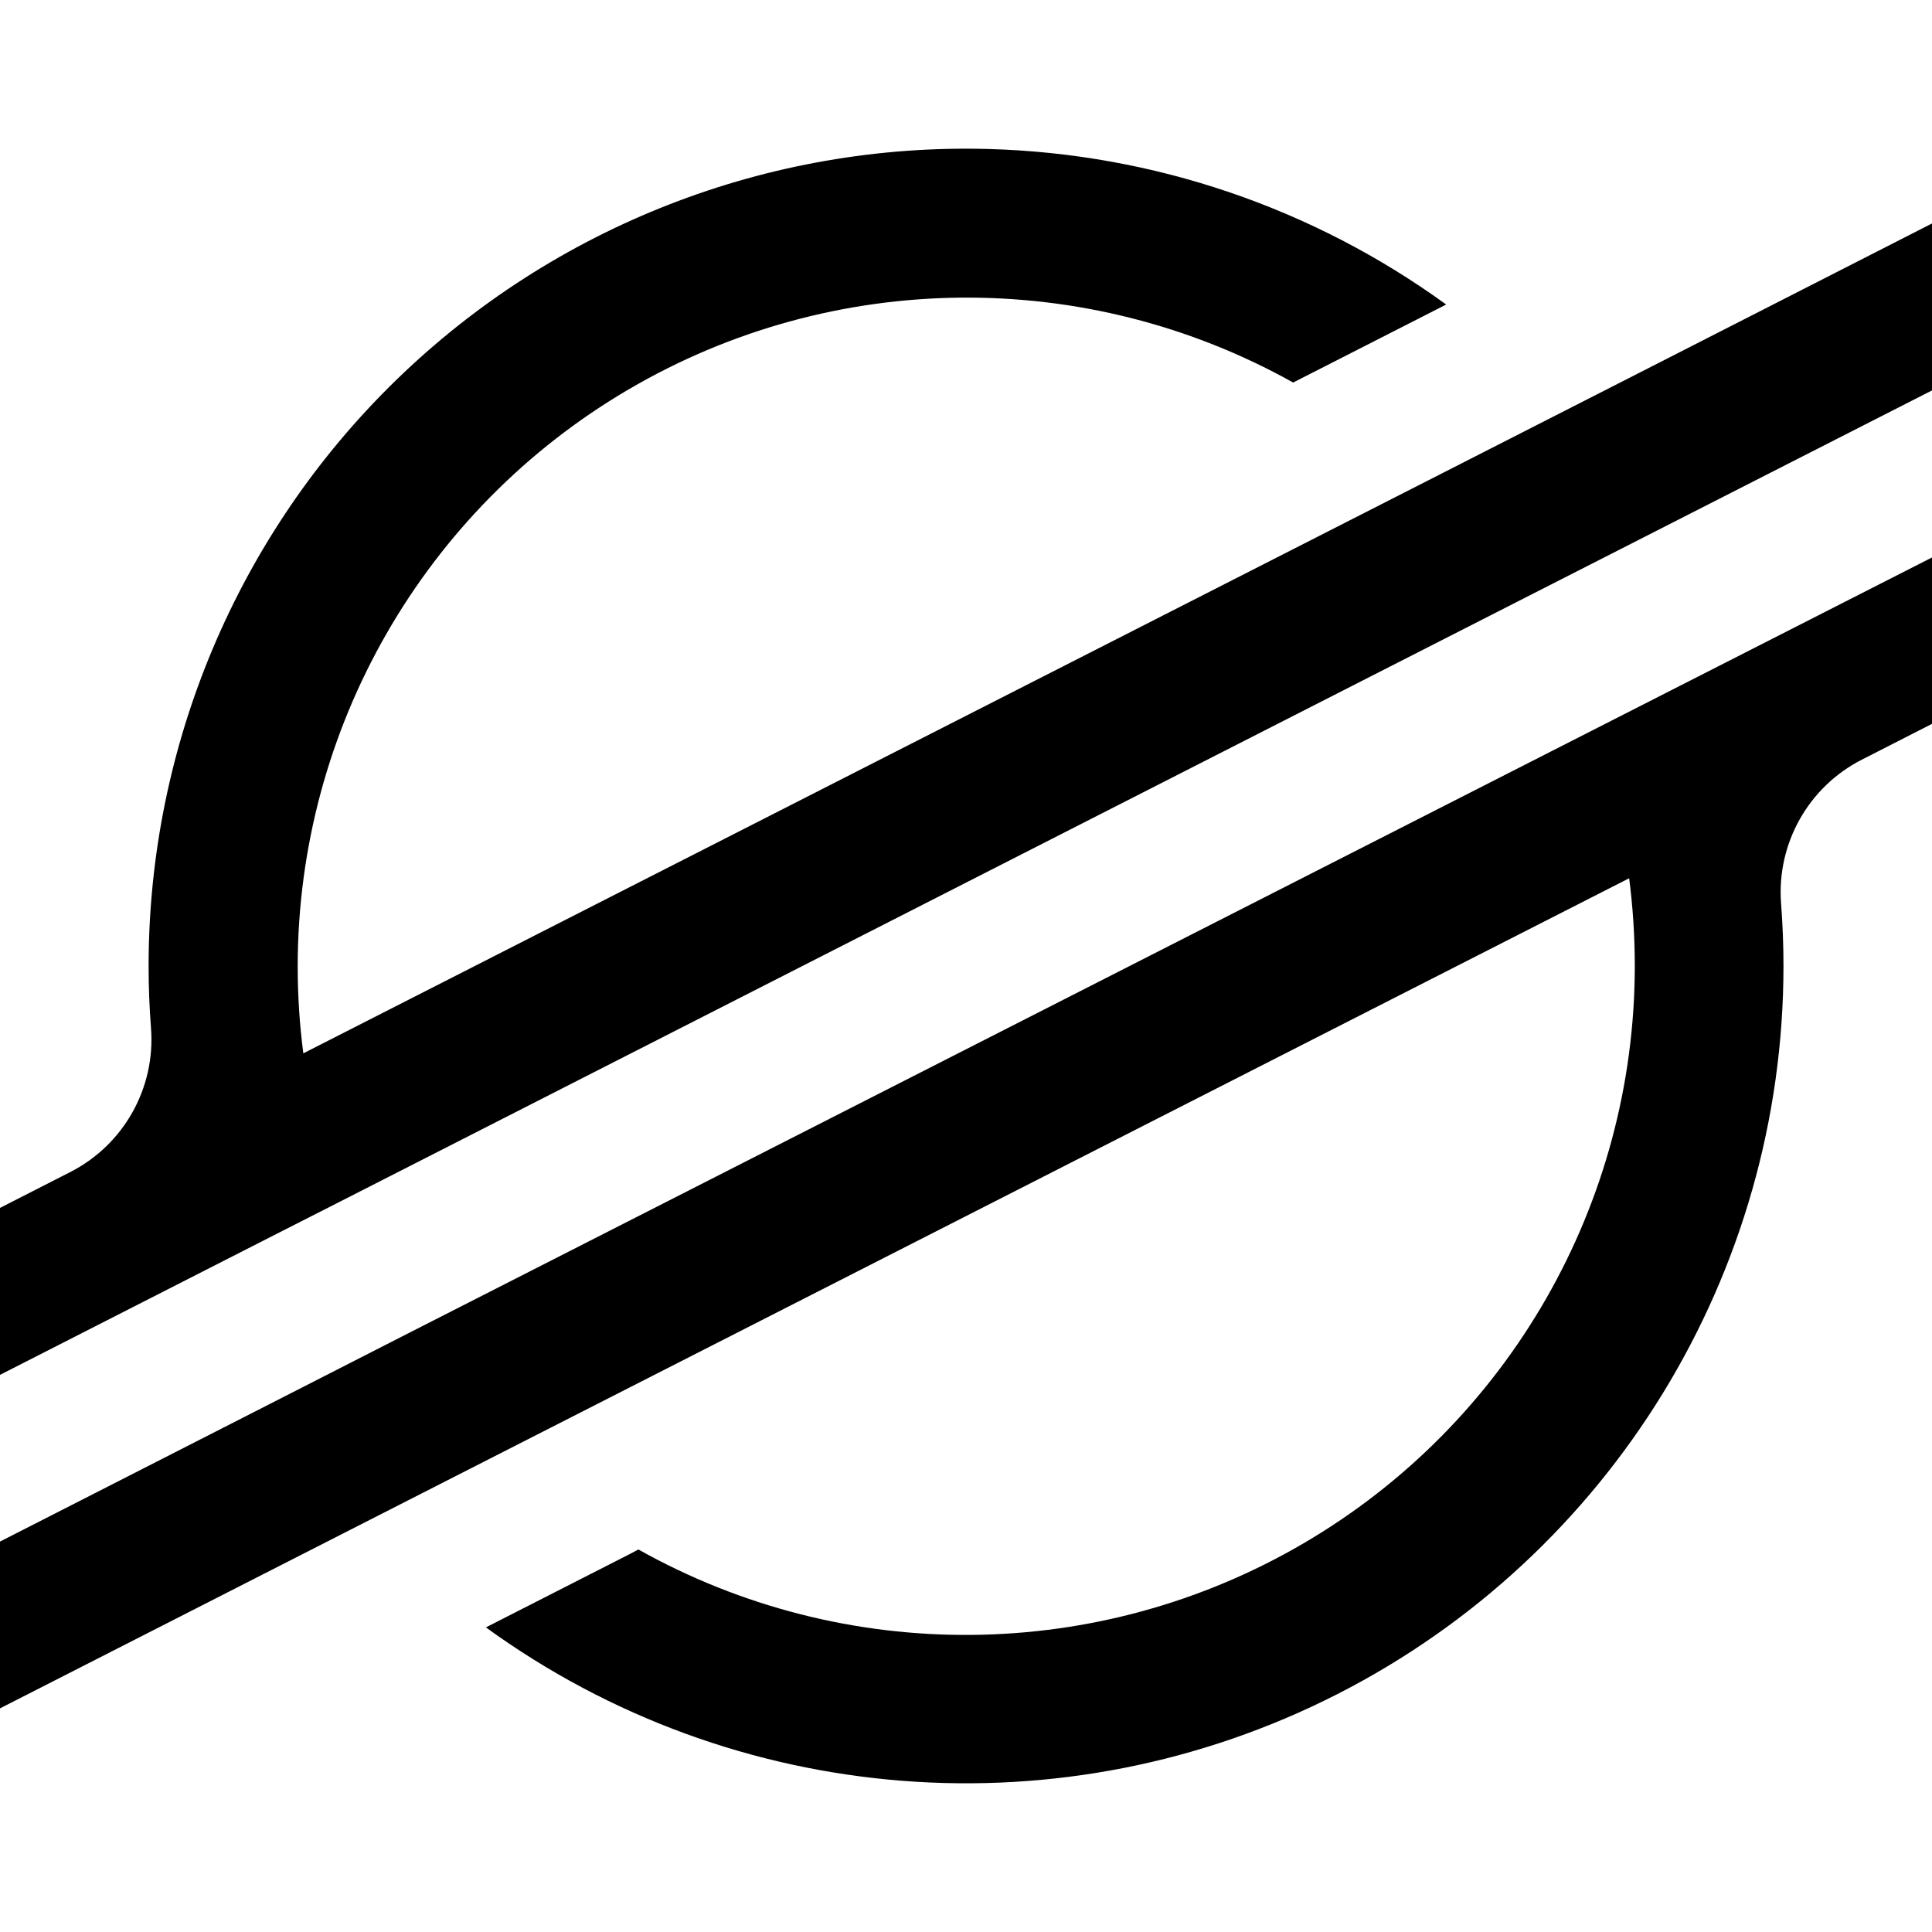
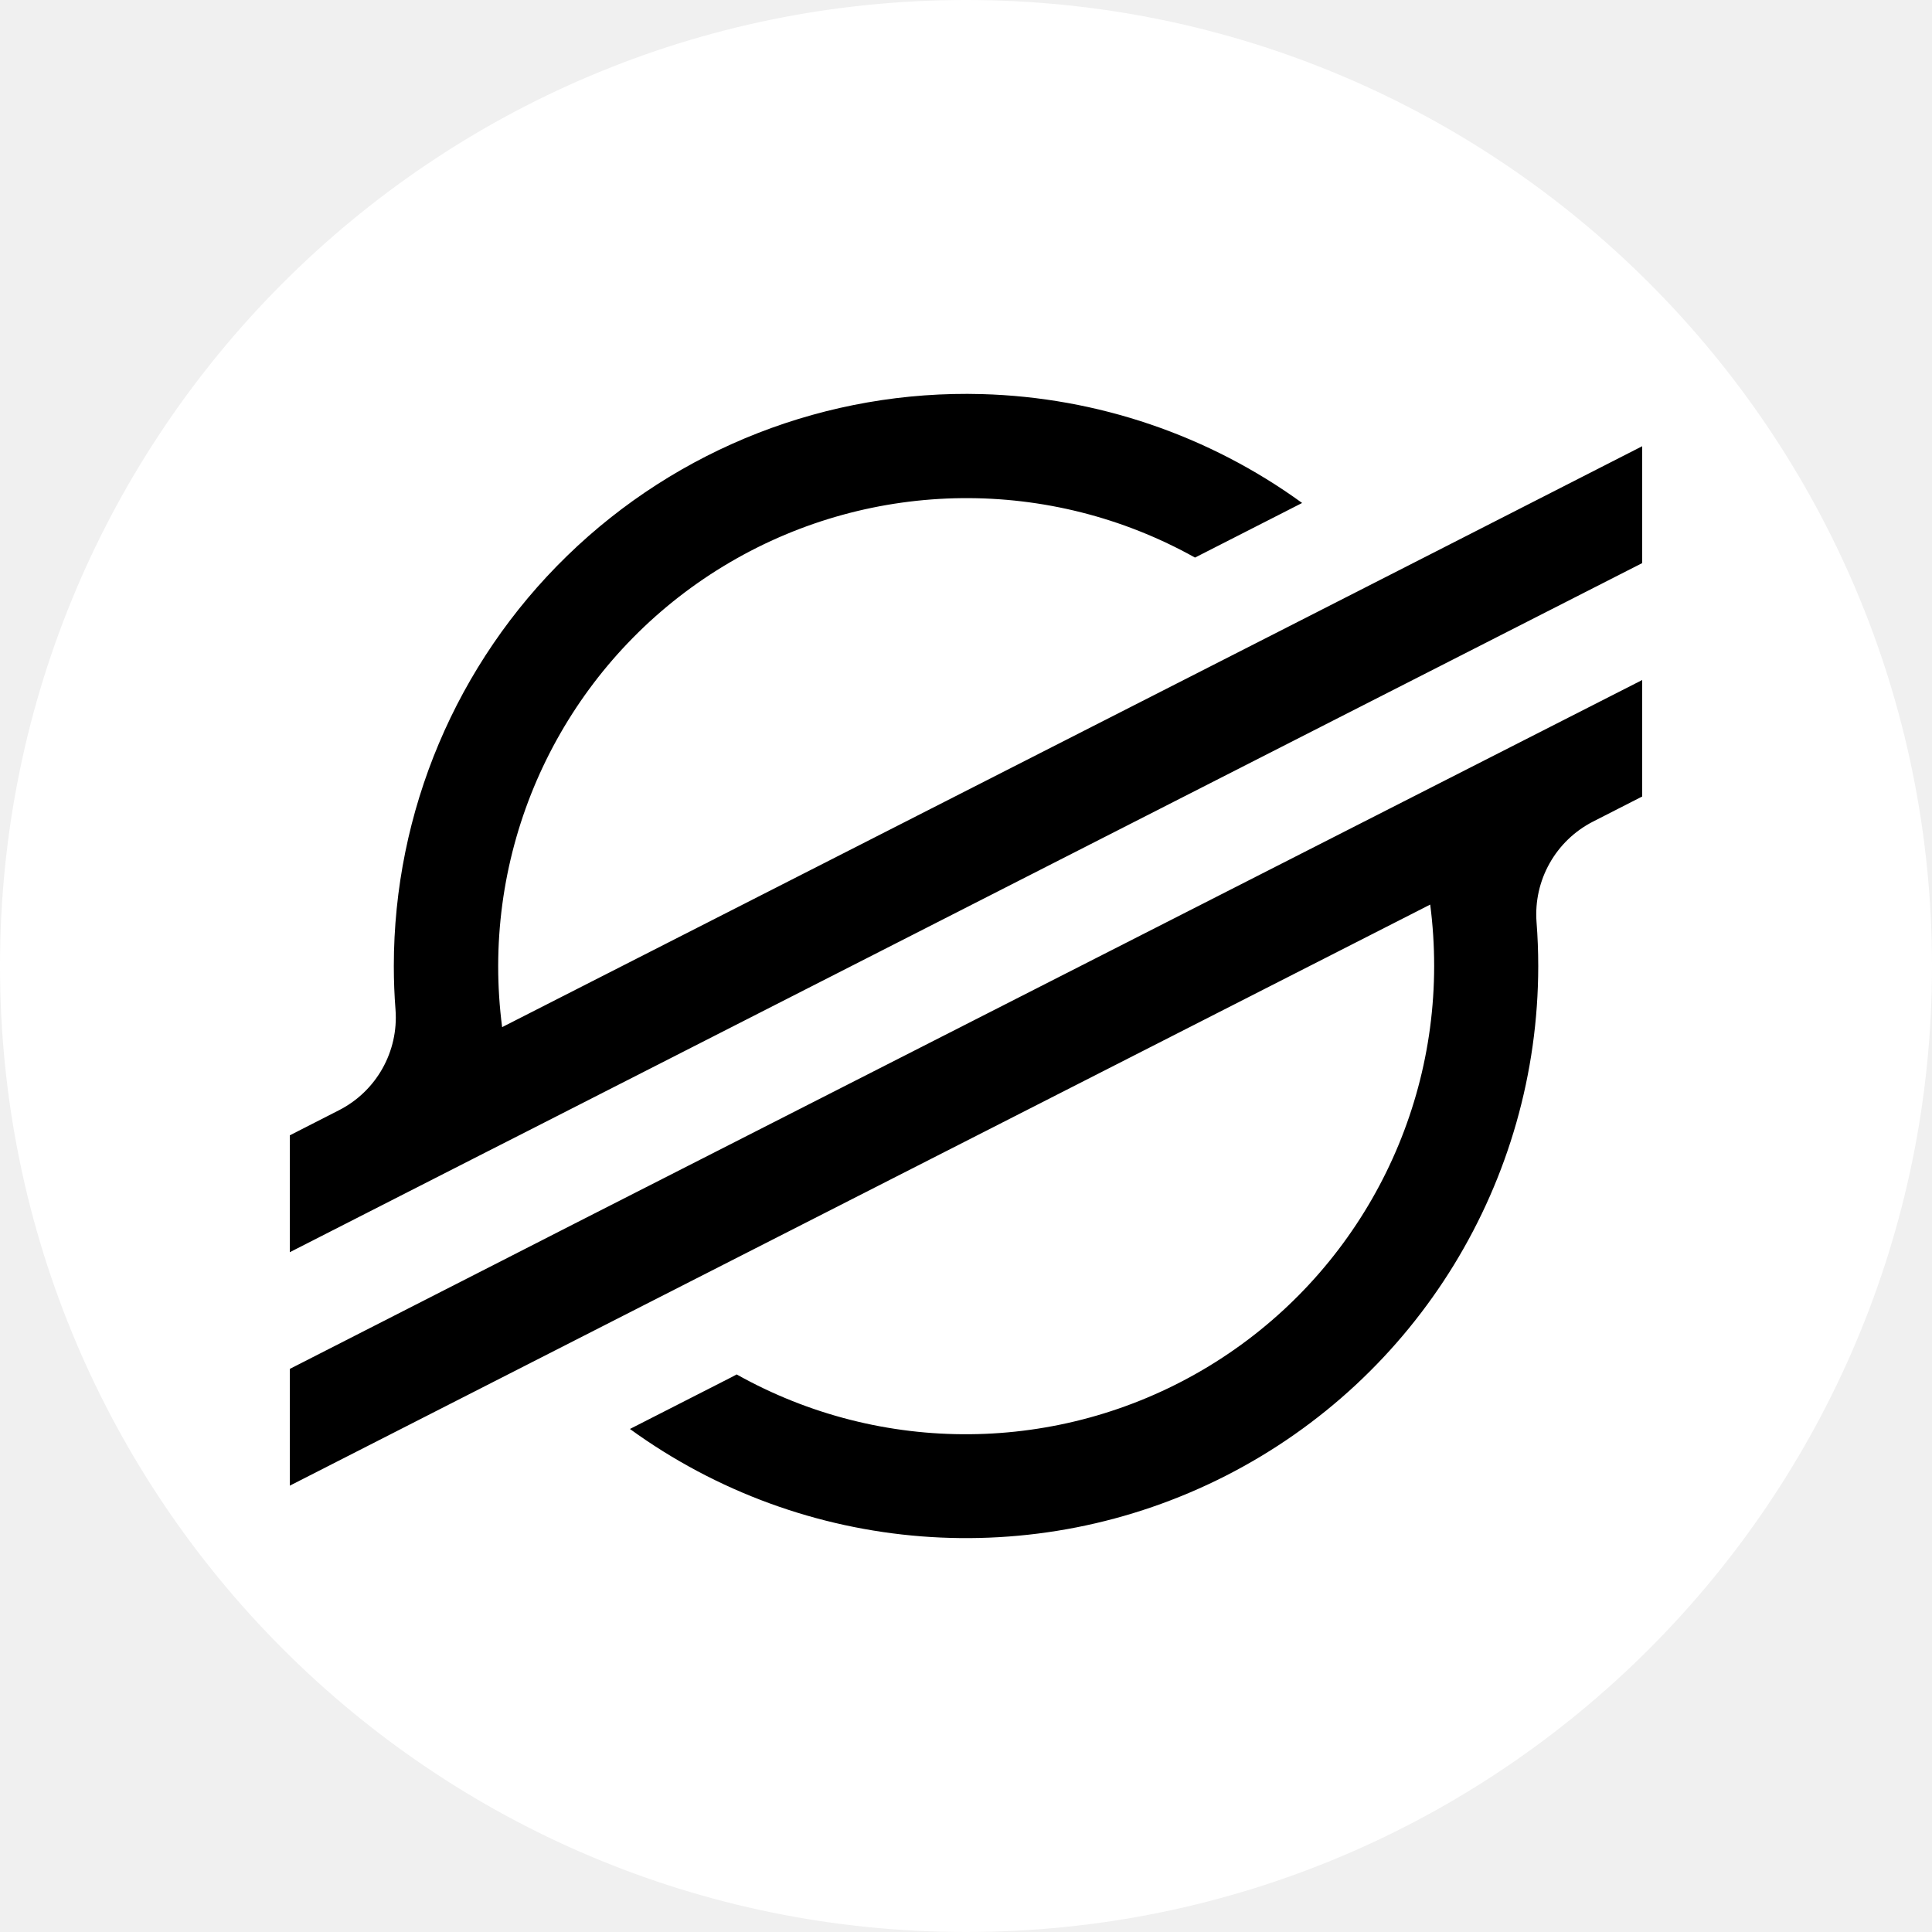
<svg xmlns="http://www.w3.org/2000/svg" role="img" viewBox="0 0 24 24" id="Stellar-Icons" height="24" width="24">
-   <rect width="24" height="24" fill="#FFFFFF" />
-   <path d="M12.283 1.851A10.154 10.154 0 0 0 1.846 12.002c0 0.259 0.01 0.516 0.03 0.773A1.847 1.847 0 0 1 0.872 14.56L0 15.005v2.074l2.568 -1.309 0.832 -0.424 0.82 -0.417 14.71 -7.496 1.653 -0.842L24 4.85V2.776l-3.387 1.728 -2.89 1.473 -13.955 7.108a8.376 8.376 0 0 1 -0.07 -1.086 8.313 8.313 0 0 1 12.366 -7.247l1.654 -0.843 0.247 -0.126a10.154 10.154 0 0 0 -5.682 -1.932zM24 6.925 5.055 16.571l-1.653 0.844L0 19.15v2.072L3.378 19.5l2.89 -1.473 13.97 -7.117a8.474 8.474 0 0 1 0.07 1.092A8.313 8.313 0 0 1 7.93 19.248l-0.101 0.054 -1.793 0.914a10.154 10.154 0 0 0 16.119 -8.214c0 -0.26 -0.01 -0.522 -0.03 -0.78a1.848 1.848 0 0 1 1.003 -1.785L24 8.992Z" fill="#000000" stroke-width="1" />
+   <circle cx="12" cy="12" r="12" fill="#FFFFFF" />
+   <path transform="translate(12 12) scale(0.7) translate(-12 -12)" fill="#000000" d="M12.283 1.851A10.154 10.154 0 0 0 1.846 12.002c0 0.259 0.01 0.516 0.03 0.773A1.847 1.847 0 0 1 0.872 14.56L0 15.005v2.074l2.568 -1.309 0.832 -0.424 0.82 -0.417 14.71 -7.496 1.653 -0.842L24 4.85V2.776l-3.387 1.728 -2.89 1.473 -13.955 7.108a8.376 8.376 0 0 1 -0.07 -1.086 8.313 8.313 0 0 1 12.366 -7.247l1.654 -0.843 0.247 -0.126a10.154 10.154 0 0 0 -5.682 -1.932zM24 6.925 5.055 16.571l-1.653 0.844L0 19.15v2.072L3.378 19.5l2.89 -1.473 13.97 -7.117a8.474 8.474 0 0 1 0.07 1.092A8.313 8.313 0 0 1 7.93 19.248l-0.101 0.054 -1.793 0.914a10.154 10.154 0 0 0 16.119 -8.214c0 -0.26 -0.01 -0.522 -0.03 -0.78a1.848 1.848 0 0 1 1.003 -1.785L24 8.992Z" />
</svg>
